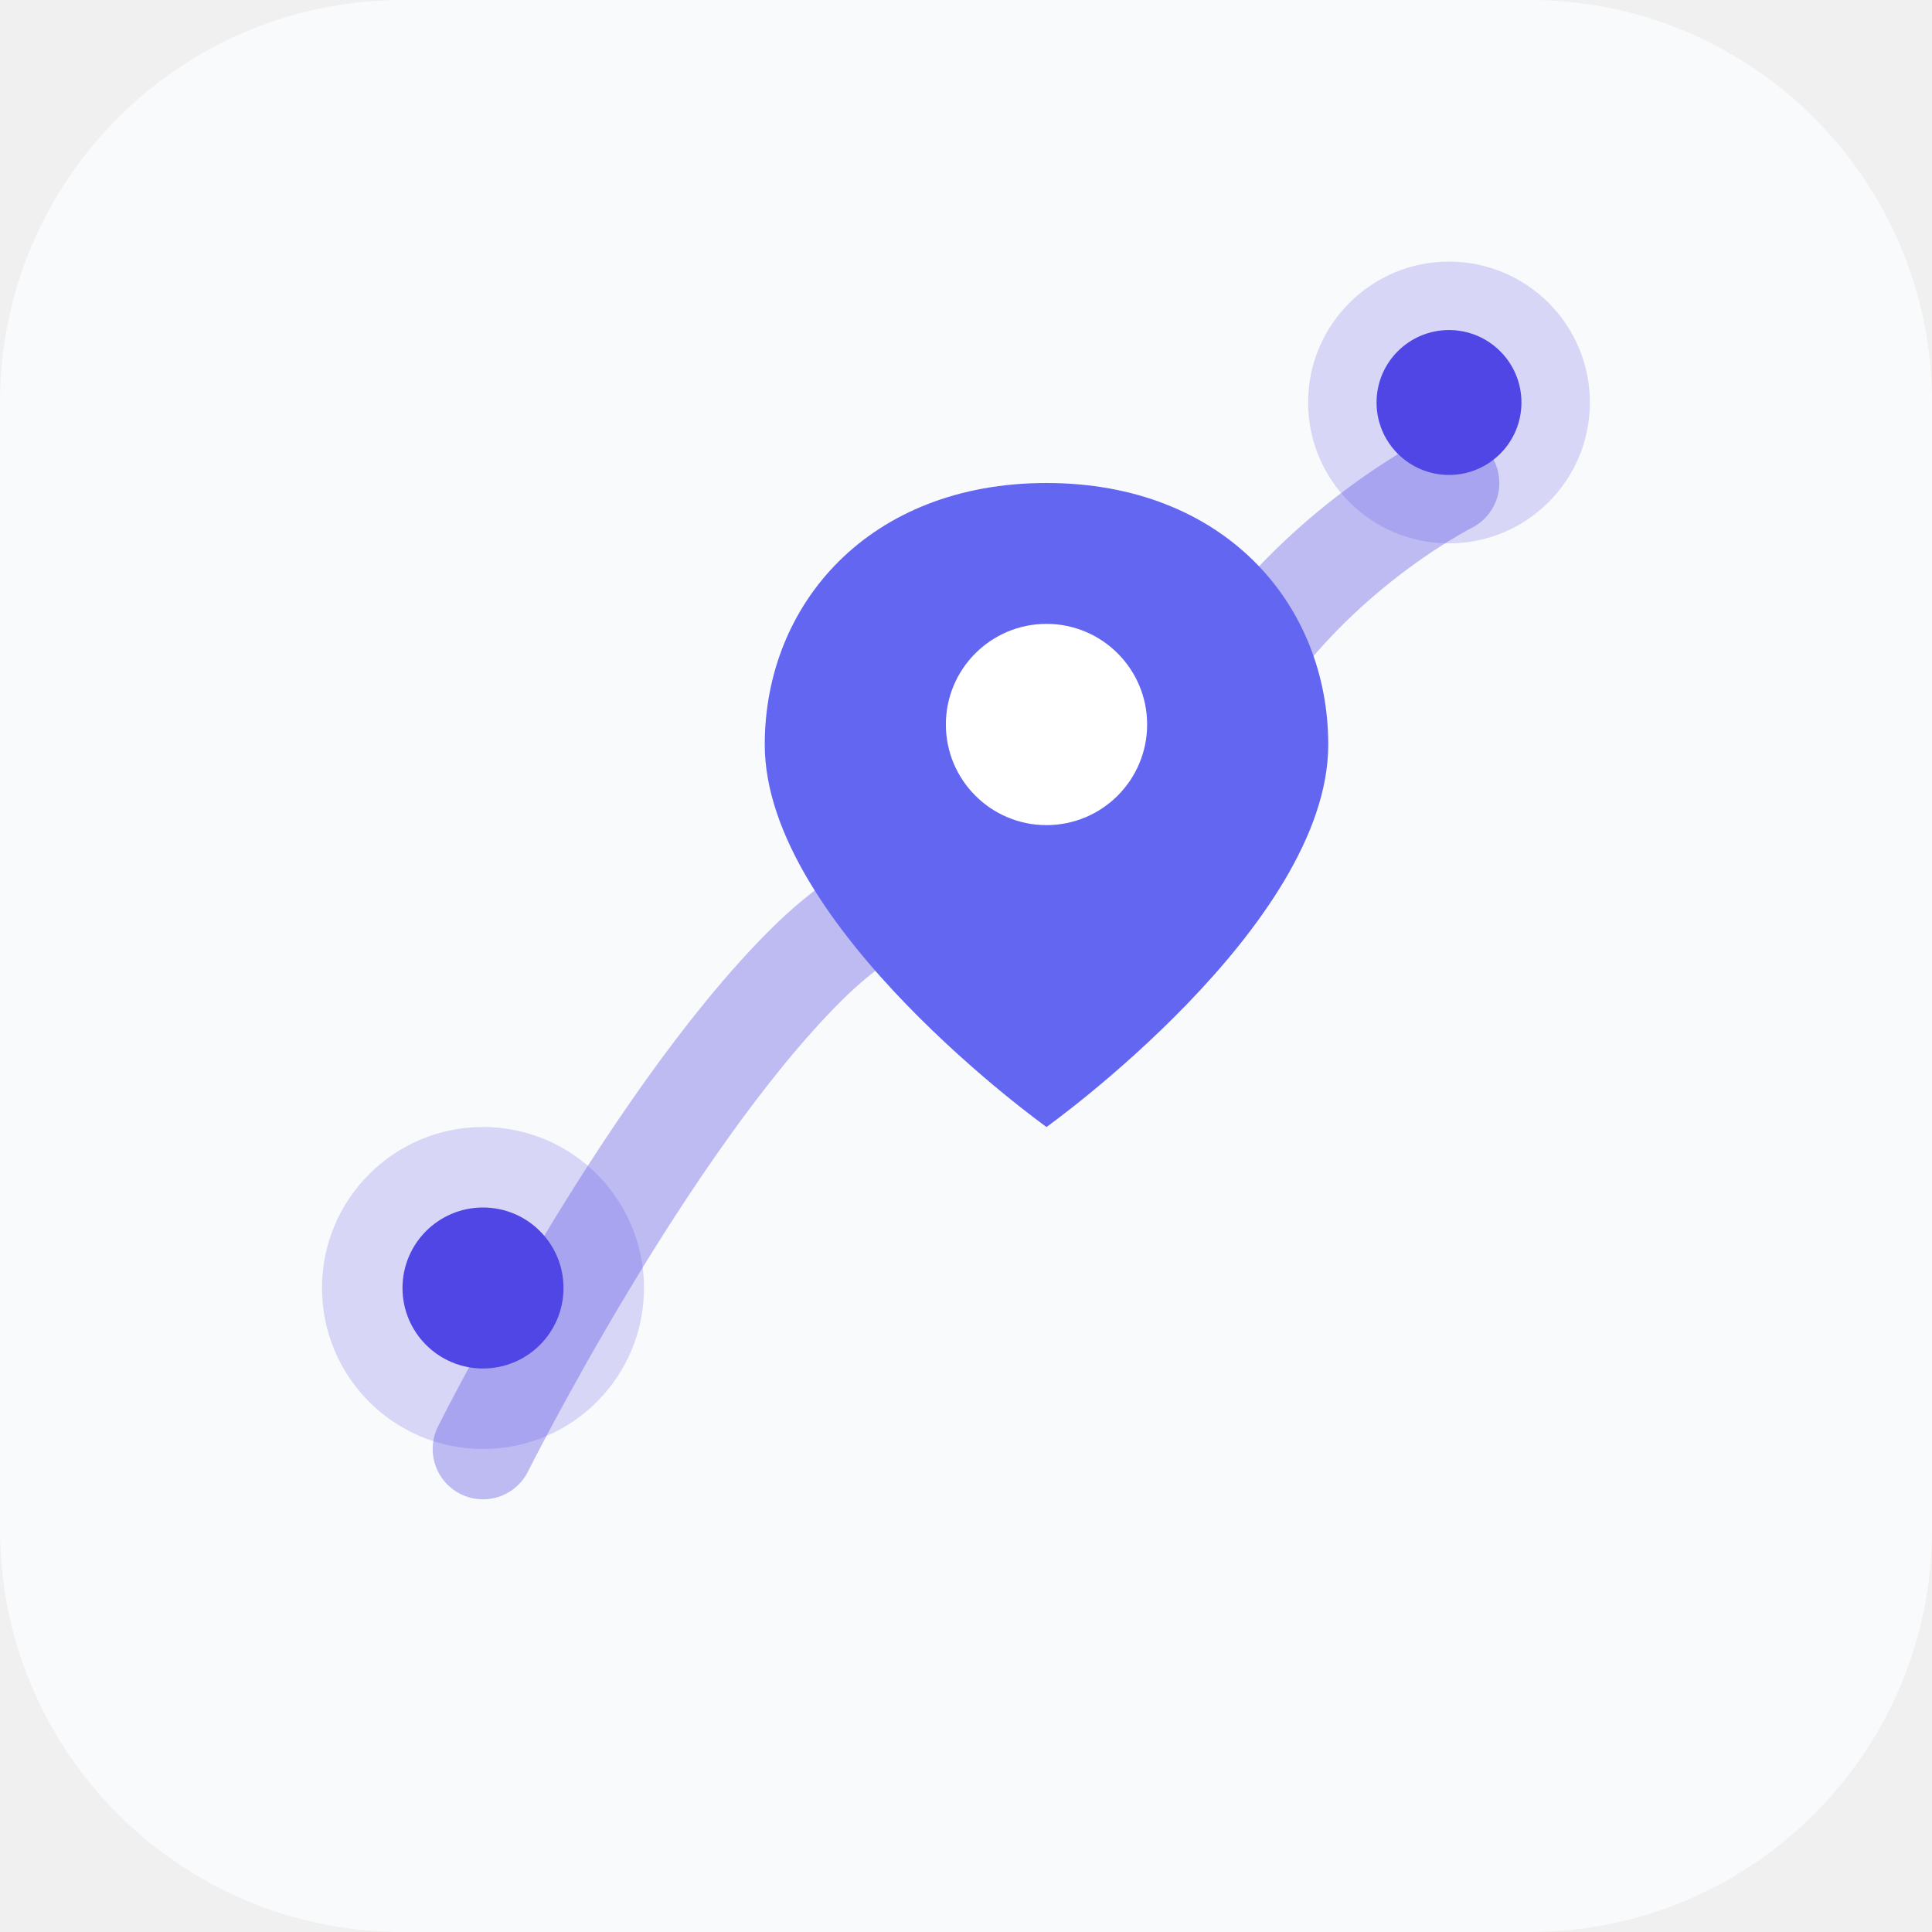
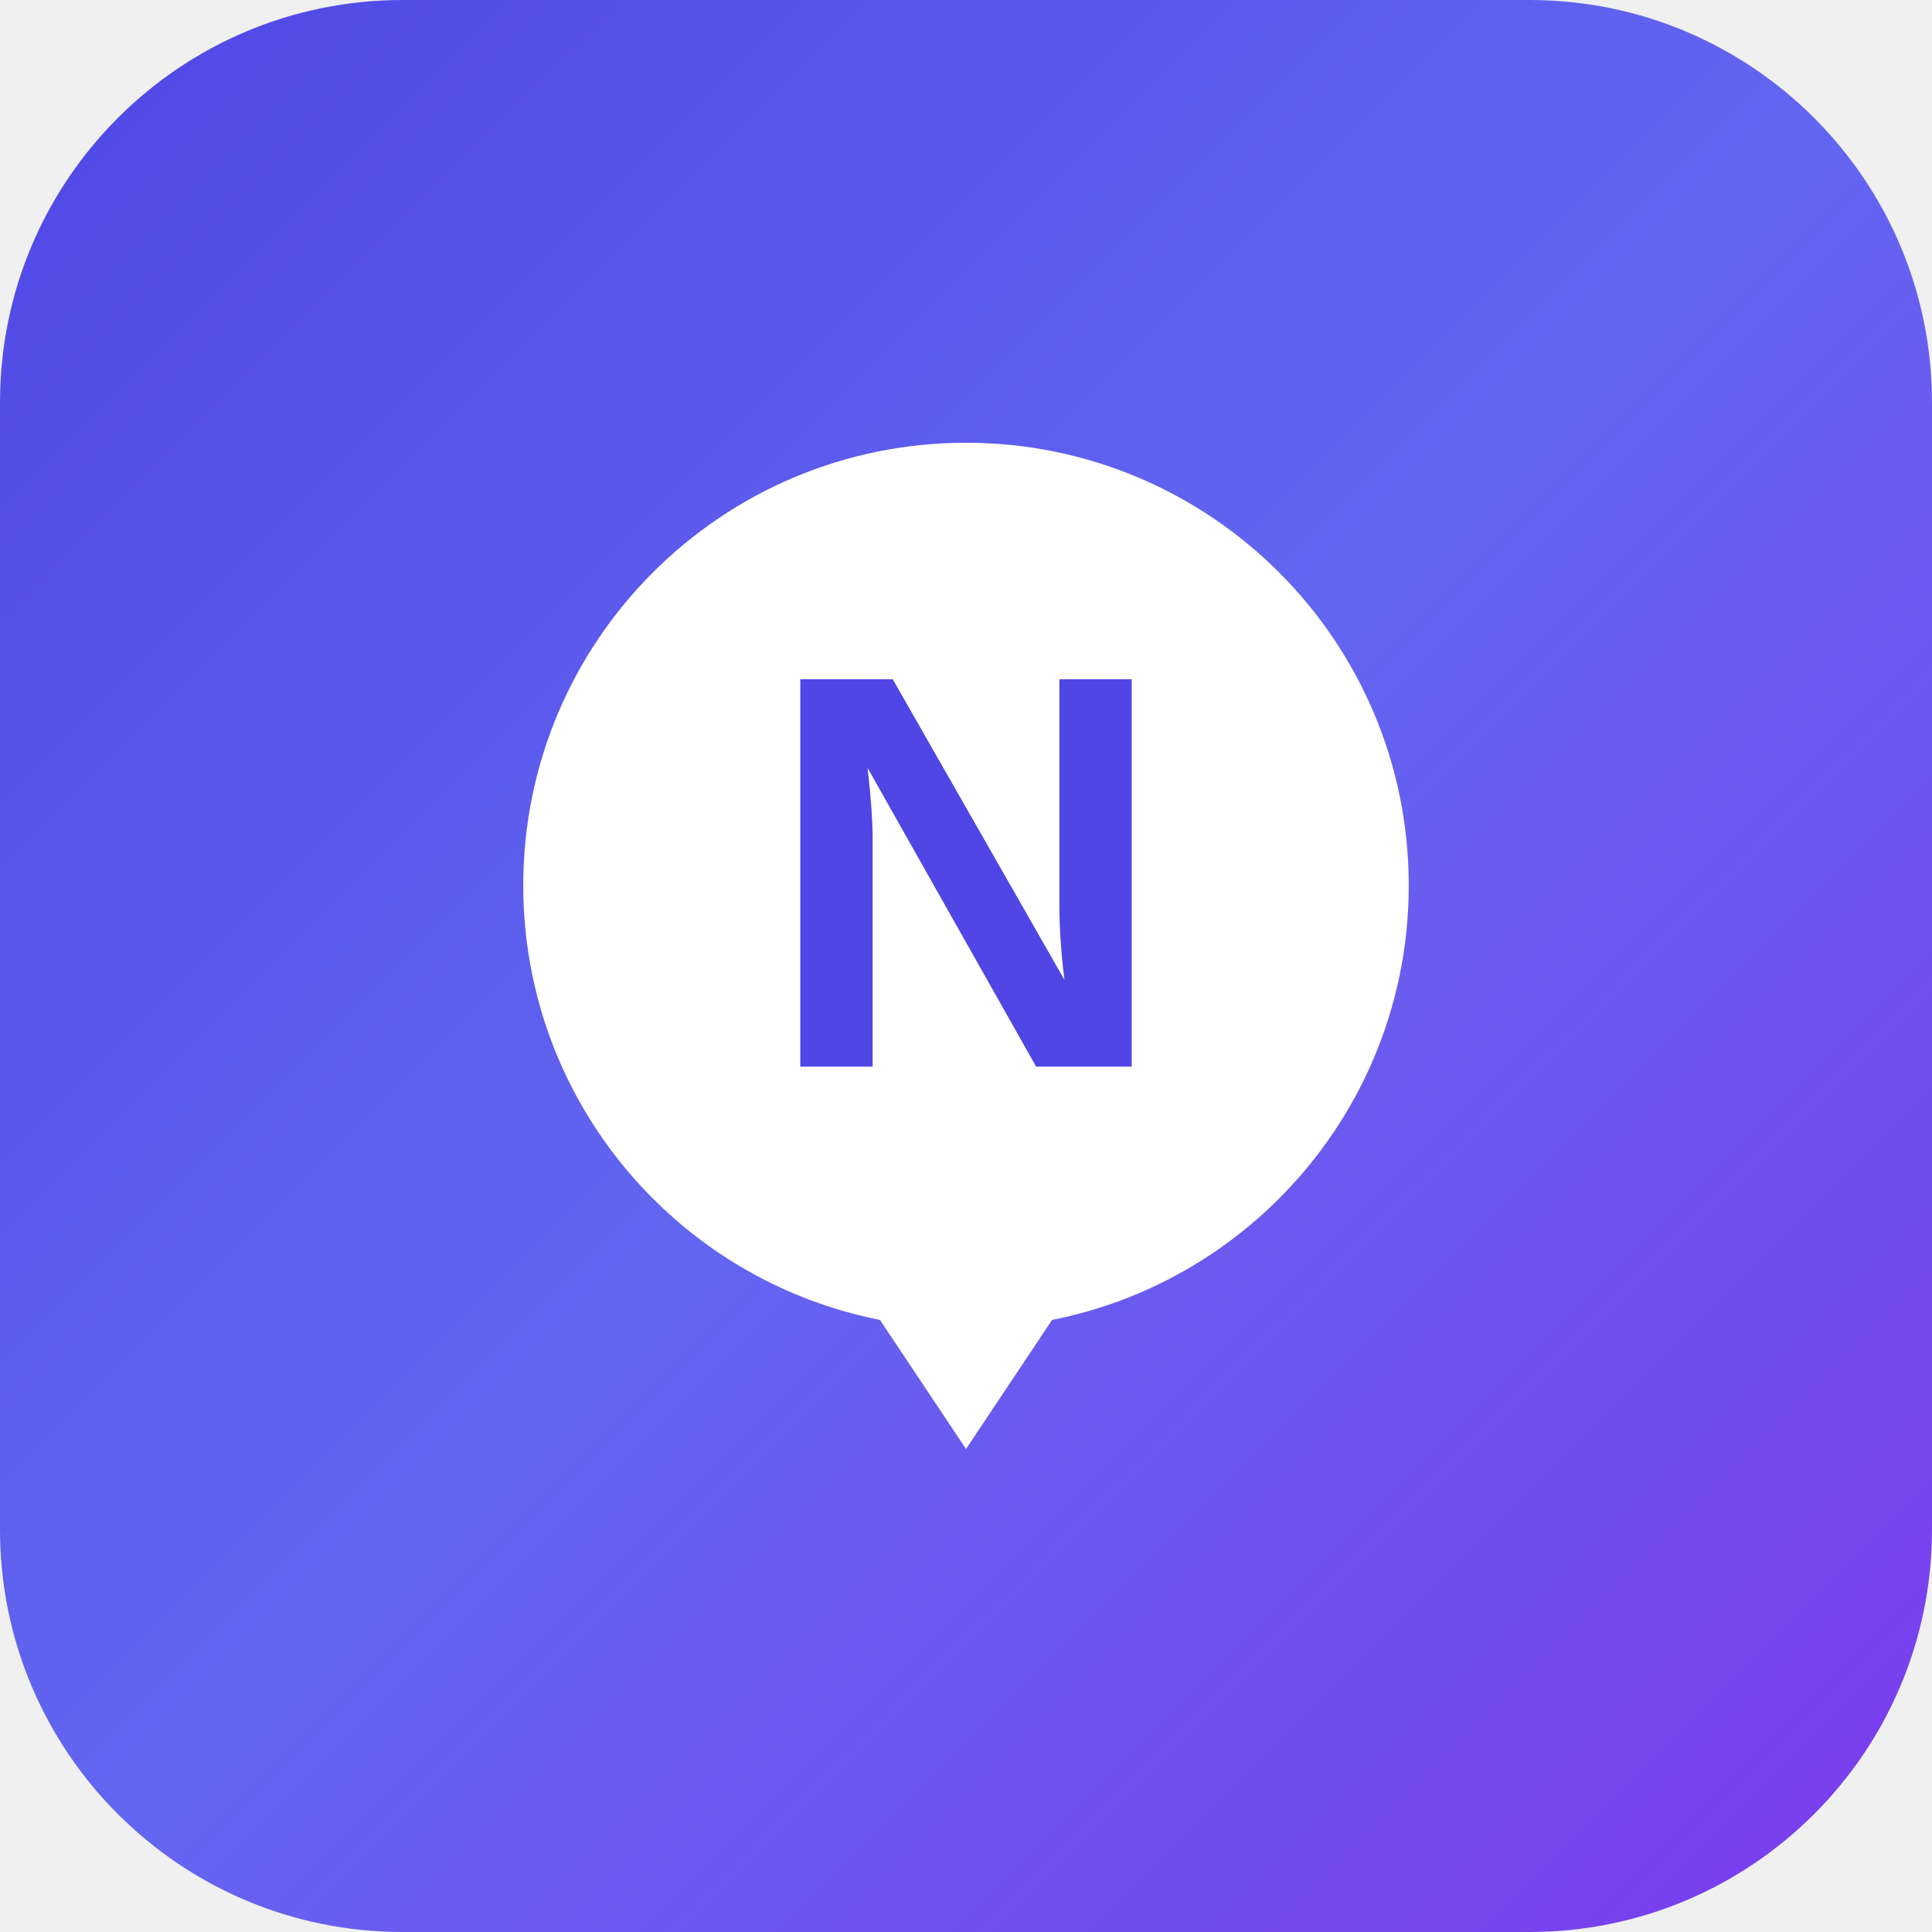
- <svg xmlns="http://www.w3.org/2000/svg" width="48" height="48" viewBox="0 0 48 48" fill="none">
-   <rect width="48" height="48" rx="10" fill="#F9FAFB" />
-   <path d="M12 36 C12 36, 16 28, 20 24 C24 20, 28 22, 30 18 C32 14, 36 12, 36 12" stroke="#4F46E5" stroke-width="2.5" stroke-linecap="round" fill="none" opacity="0.35" />
-   <g transform="translate(12, 32)">
-     <circle cx="0" cy="0" r="4" fill="#4F46E5" opacity="0.2" />
-     <circle cx="0" cy="0" r="2" fill="#4F46E5" />
-   </g>
-   <g transform="translate(26, 20)">
-     <path d="M0-8 C-4.4-8 -7-5 -7-1.5 C-7 3 0 8 0 8 C0 8 7 3 7-1.5 C7-5 4.4-8 0-8Z" fill="#6366F1" />
-     <circle cx="0" cy="-2" r="2.5" fill="#FFFFFF" />
-   </g>
-   <g transform="translate(36, 10)">
-     <circle cx="0" cy="0" r="3.5" fill="#4F46E5" opacity="0.2" />
-     <circle cx="0" cy="0" r="1.8" fill="#4F46E5" />
-   </g>
+ <svg xmlns="http://www.w3.org/2000/svg" width="48" height="48" viewBox="0 0 48 48">
+   <defs>
+     <linearGradient id="bg" x1="0" y1="0" x2="1" y2="1">
+       <stop offset="0%" stop-color="#4F46E5" />
+       <stop offset="50%" stop-color="#6366F1" />
+       <stop offset="100%" stop-color="#7C3AED" />
+     </linearGradient>
+   </defs>
+   <rect width="48" height="48" rx="10" fill="url(#bg)" />
+   <polygon points="20,30 28,30 24,36" fill="#FFFFFF" />
+   <circle cx="24" cy="22" r="11" fill="#FFFFFF" />
+   <text x="24" y="26.5" text-anchor="middle" font-family="Arial, sans-serif" font-size="14" font-weight="800" fill="#4F46E5">N</text>
</svg>
